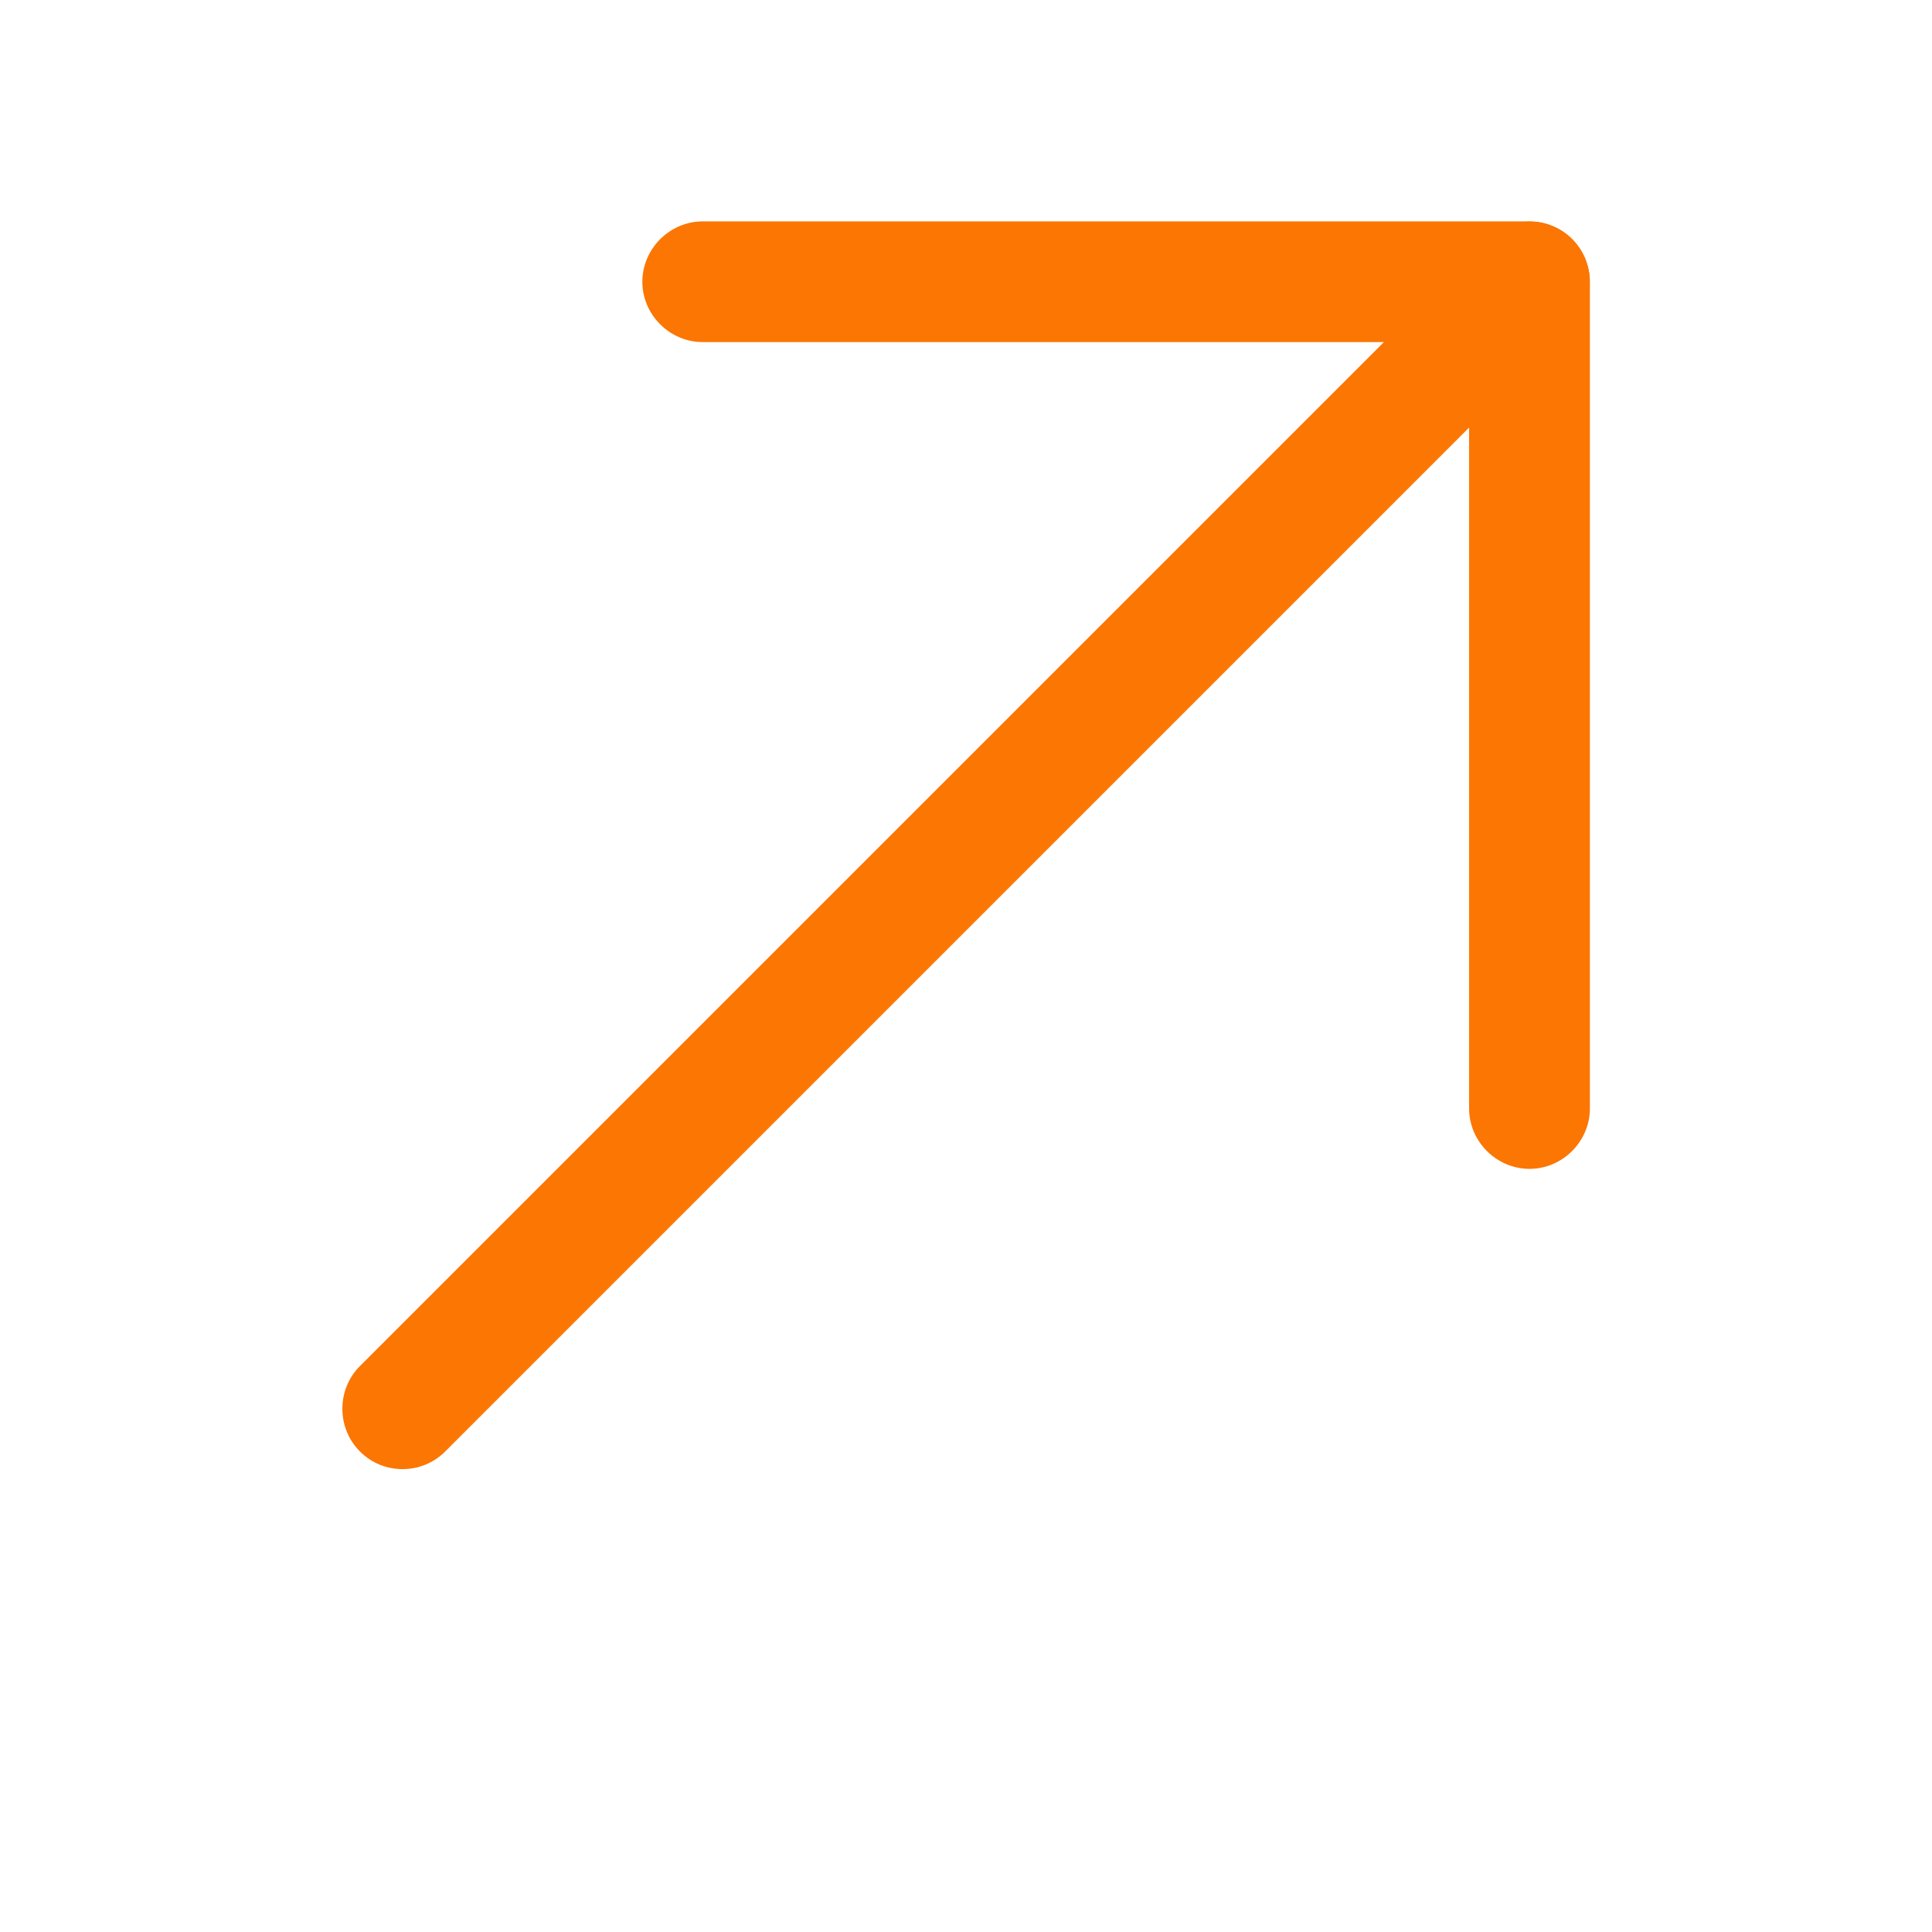
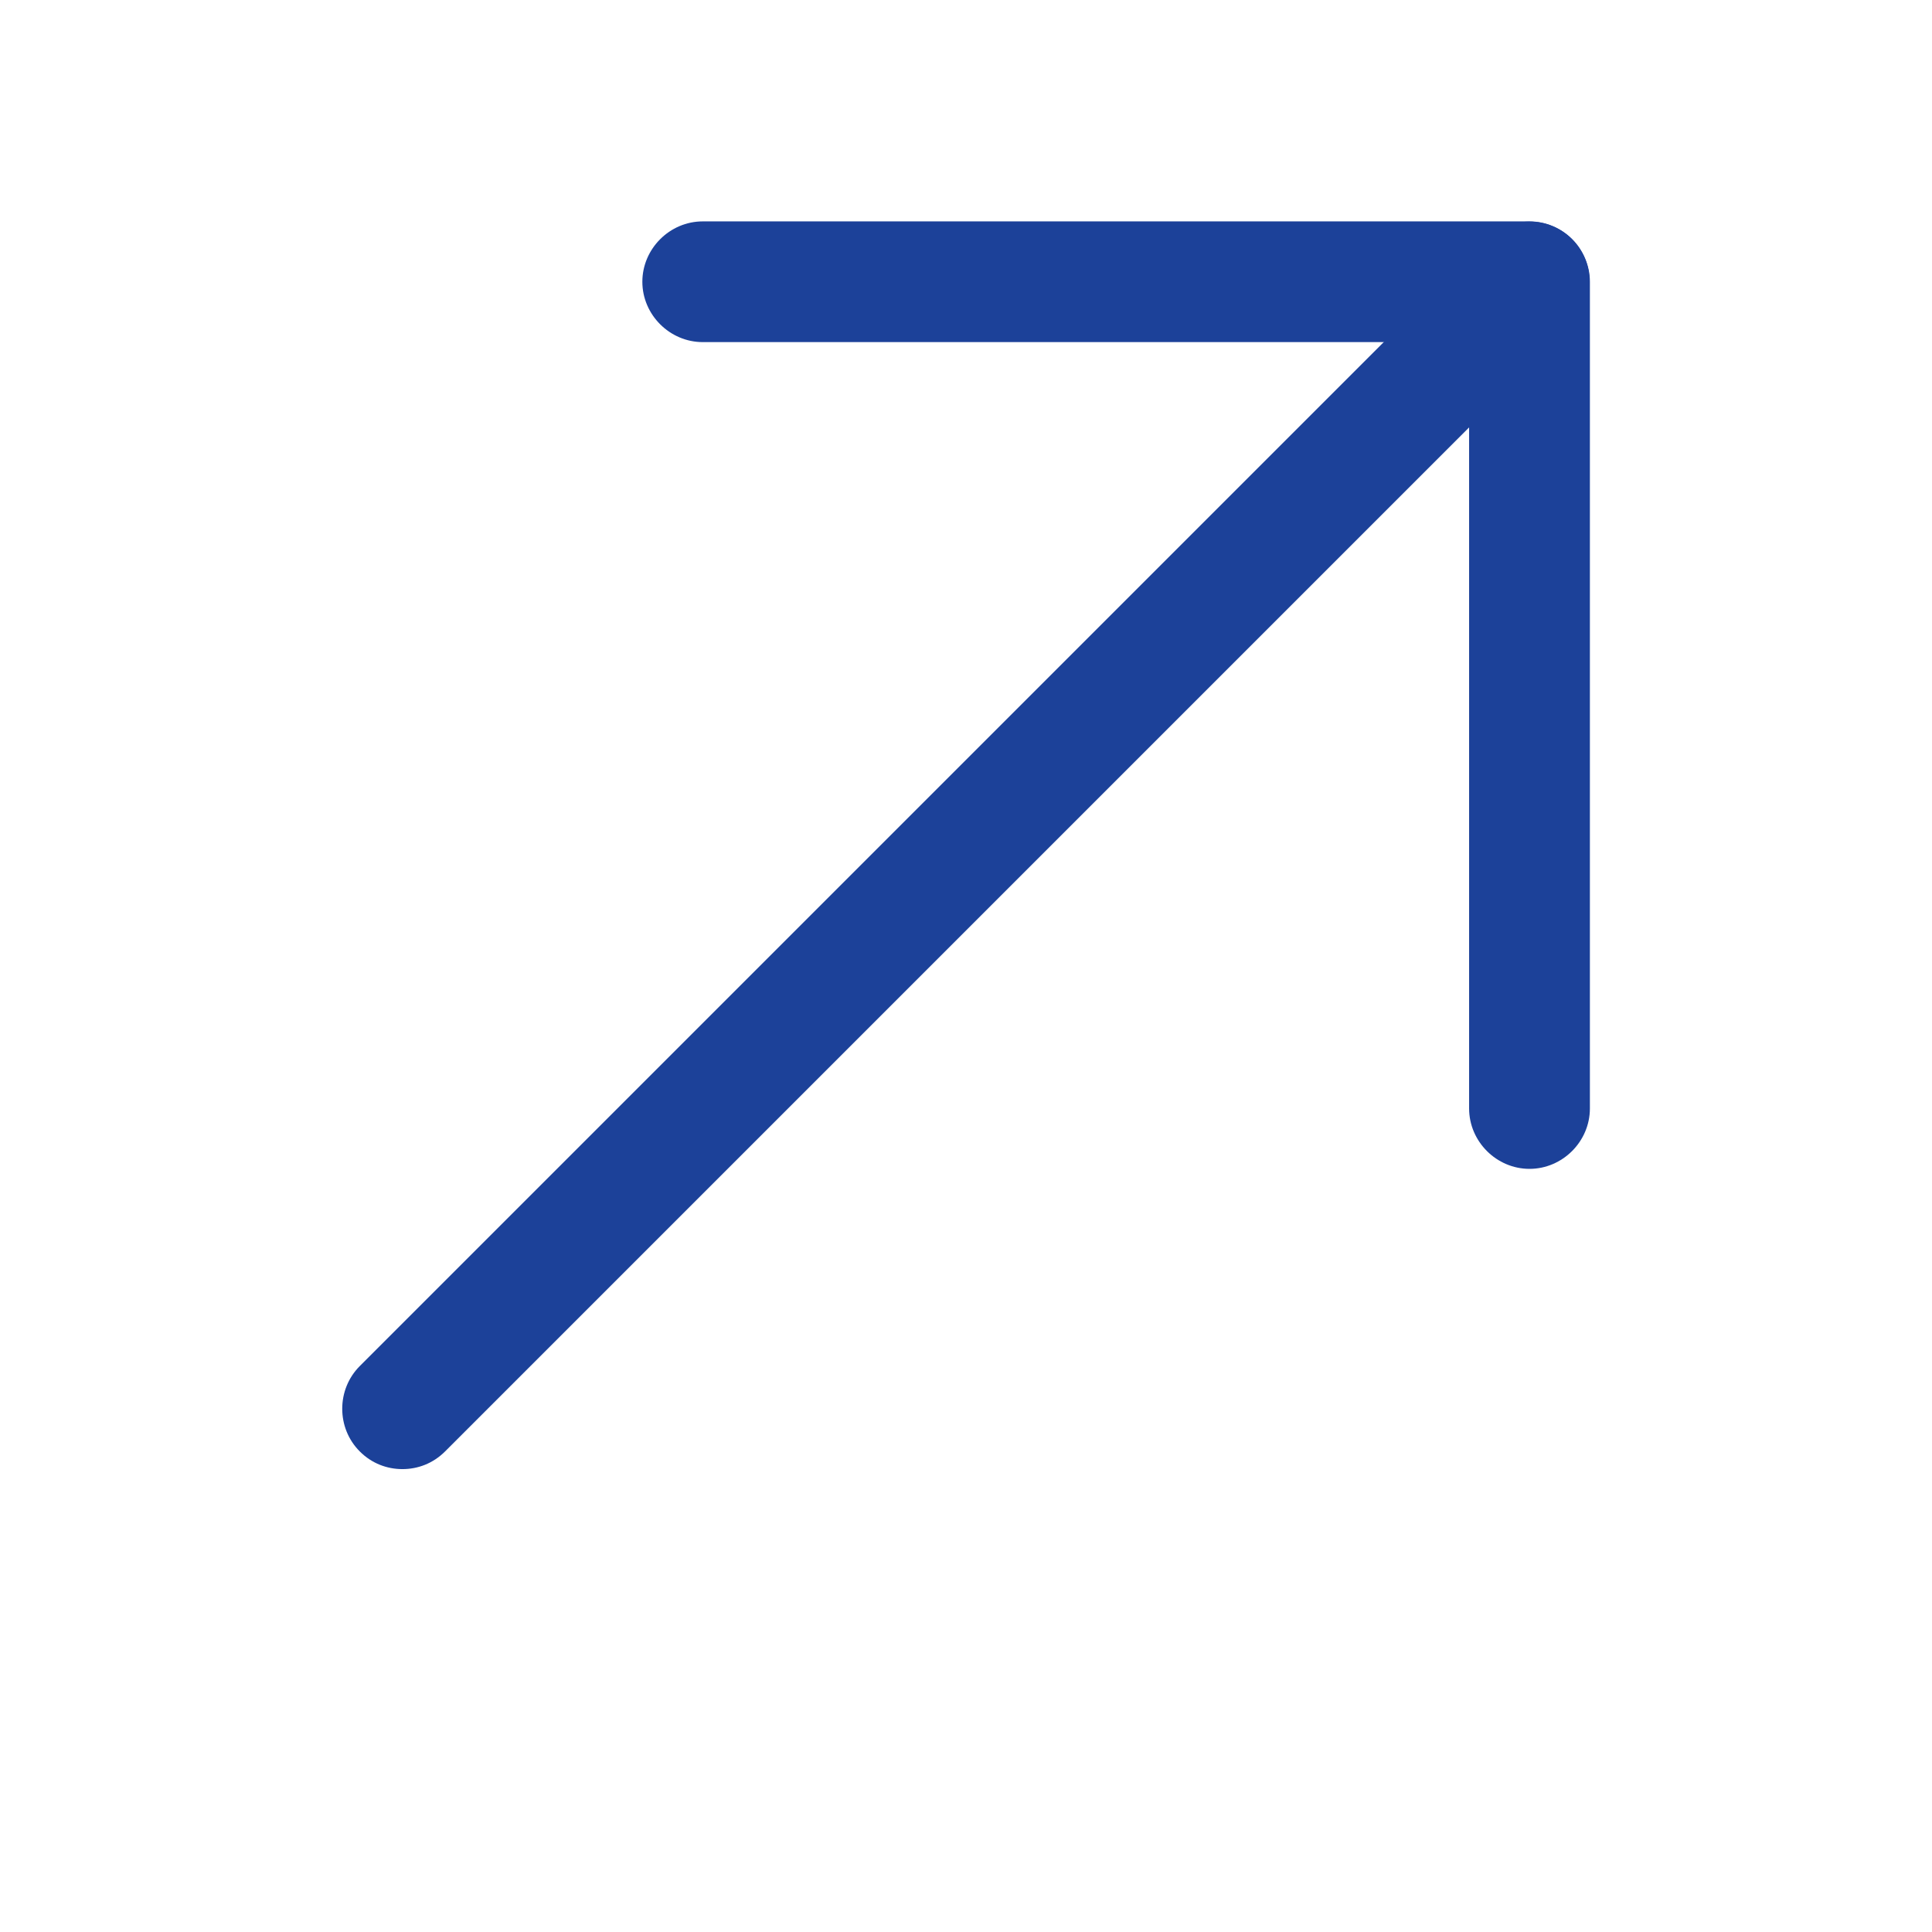
<svg xmlns="http://www.w3.org/2000/svg" width="27" height="27" viewBox="0 0 27 27" fill="none">
-   <path d="M5.626 20.531C5.84 20.531 6.053 20.453 6.222 20.284L21.972 4.534C22.298 4.208 22.298 3.668 21.972 3.341C21.646 3.015 21.106 3.015 20.78 3.341L5.03 19.091C4.703 19.418 4.703 19.958 5.03 20.284C5.198 20.453 5.412 20.531 5.626 20.531Z" fill="#FB7602" />
-   <path d="M21.375 16.335C21.836 16.335 22.219 15.953 22.219 15.491V3.938C22.219 3.476 21.836 3.094 21.375 3.094H9.821C9.36 3.094 8.977 3.476 8.977 3.938C8.977 4.399 9.36 4.781 9.821 4.781H20.531V15.491C20.531 15.953 20.914 16.335 21.375 16.335Z" fill="#FB7602" />
+   <path d="M5.624 20.531C5.838 20.531 6.051 20.453 6.22 20.284L21.97 4.534C22.296 4.208 22.296 3.668 21.97 3.341C21.644 3.015 21.104 3.015 20.778 3.341L5.028 19.091C4.701 19.418 4.701 19.958 5.028 20.284C5.196 20.453 5.41 20.531 5.624 20.531Z" fill="#1C4199" />
+   <path d="M21.375 16.335C21.836 16.335 22.219 15.953 22.219 15.491V3.938C22.219 3.476 21.836 3.094 21.375 3.094H9.821C9.36 3.094 8.977 3.476 8.977 3.938C8.977 4.399 9.36 4.781 9.821 4.781H20.531V15.491C20.531 15.953 20.914 16.335 21.375 16.335Z" fill="#1C4199" />
</svg>
